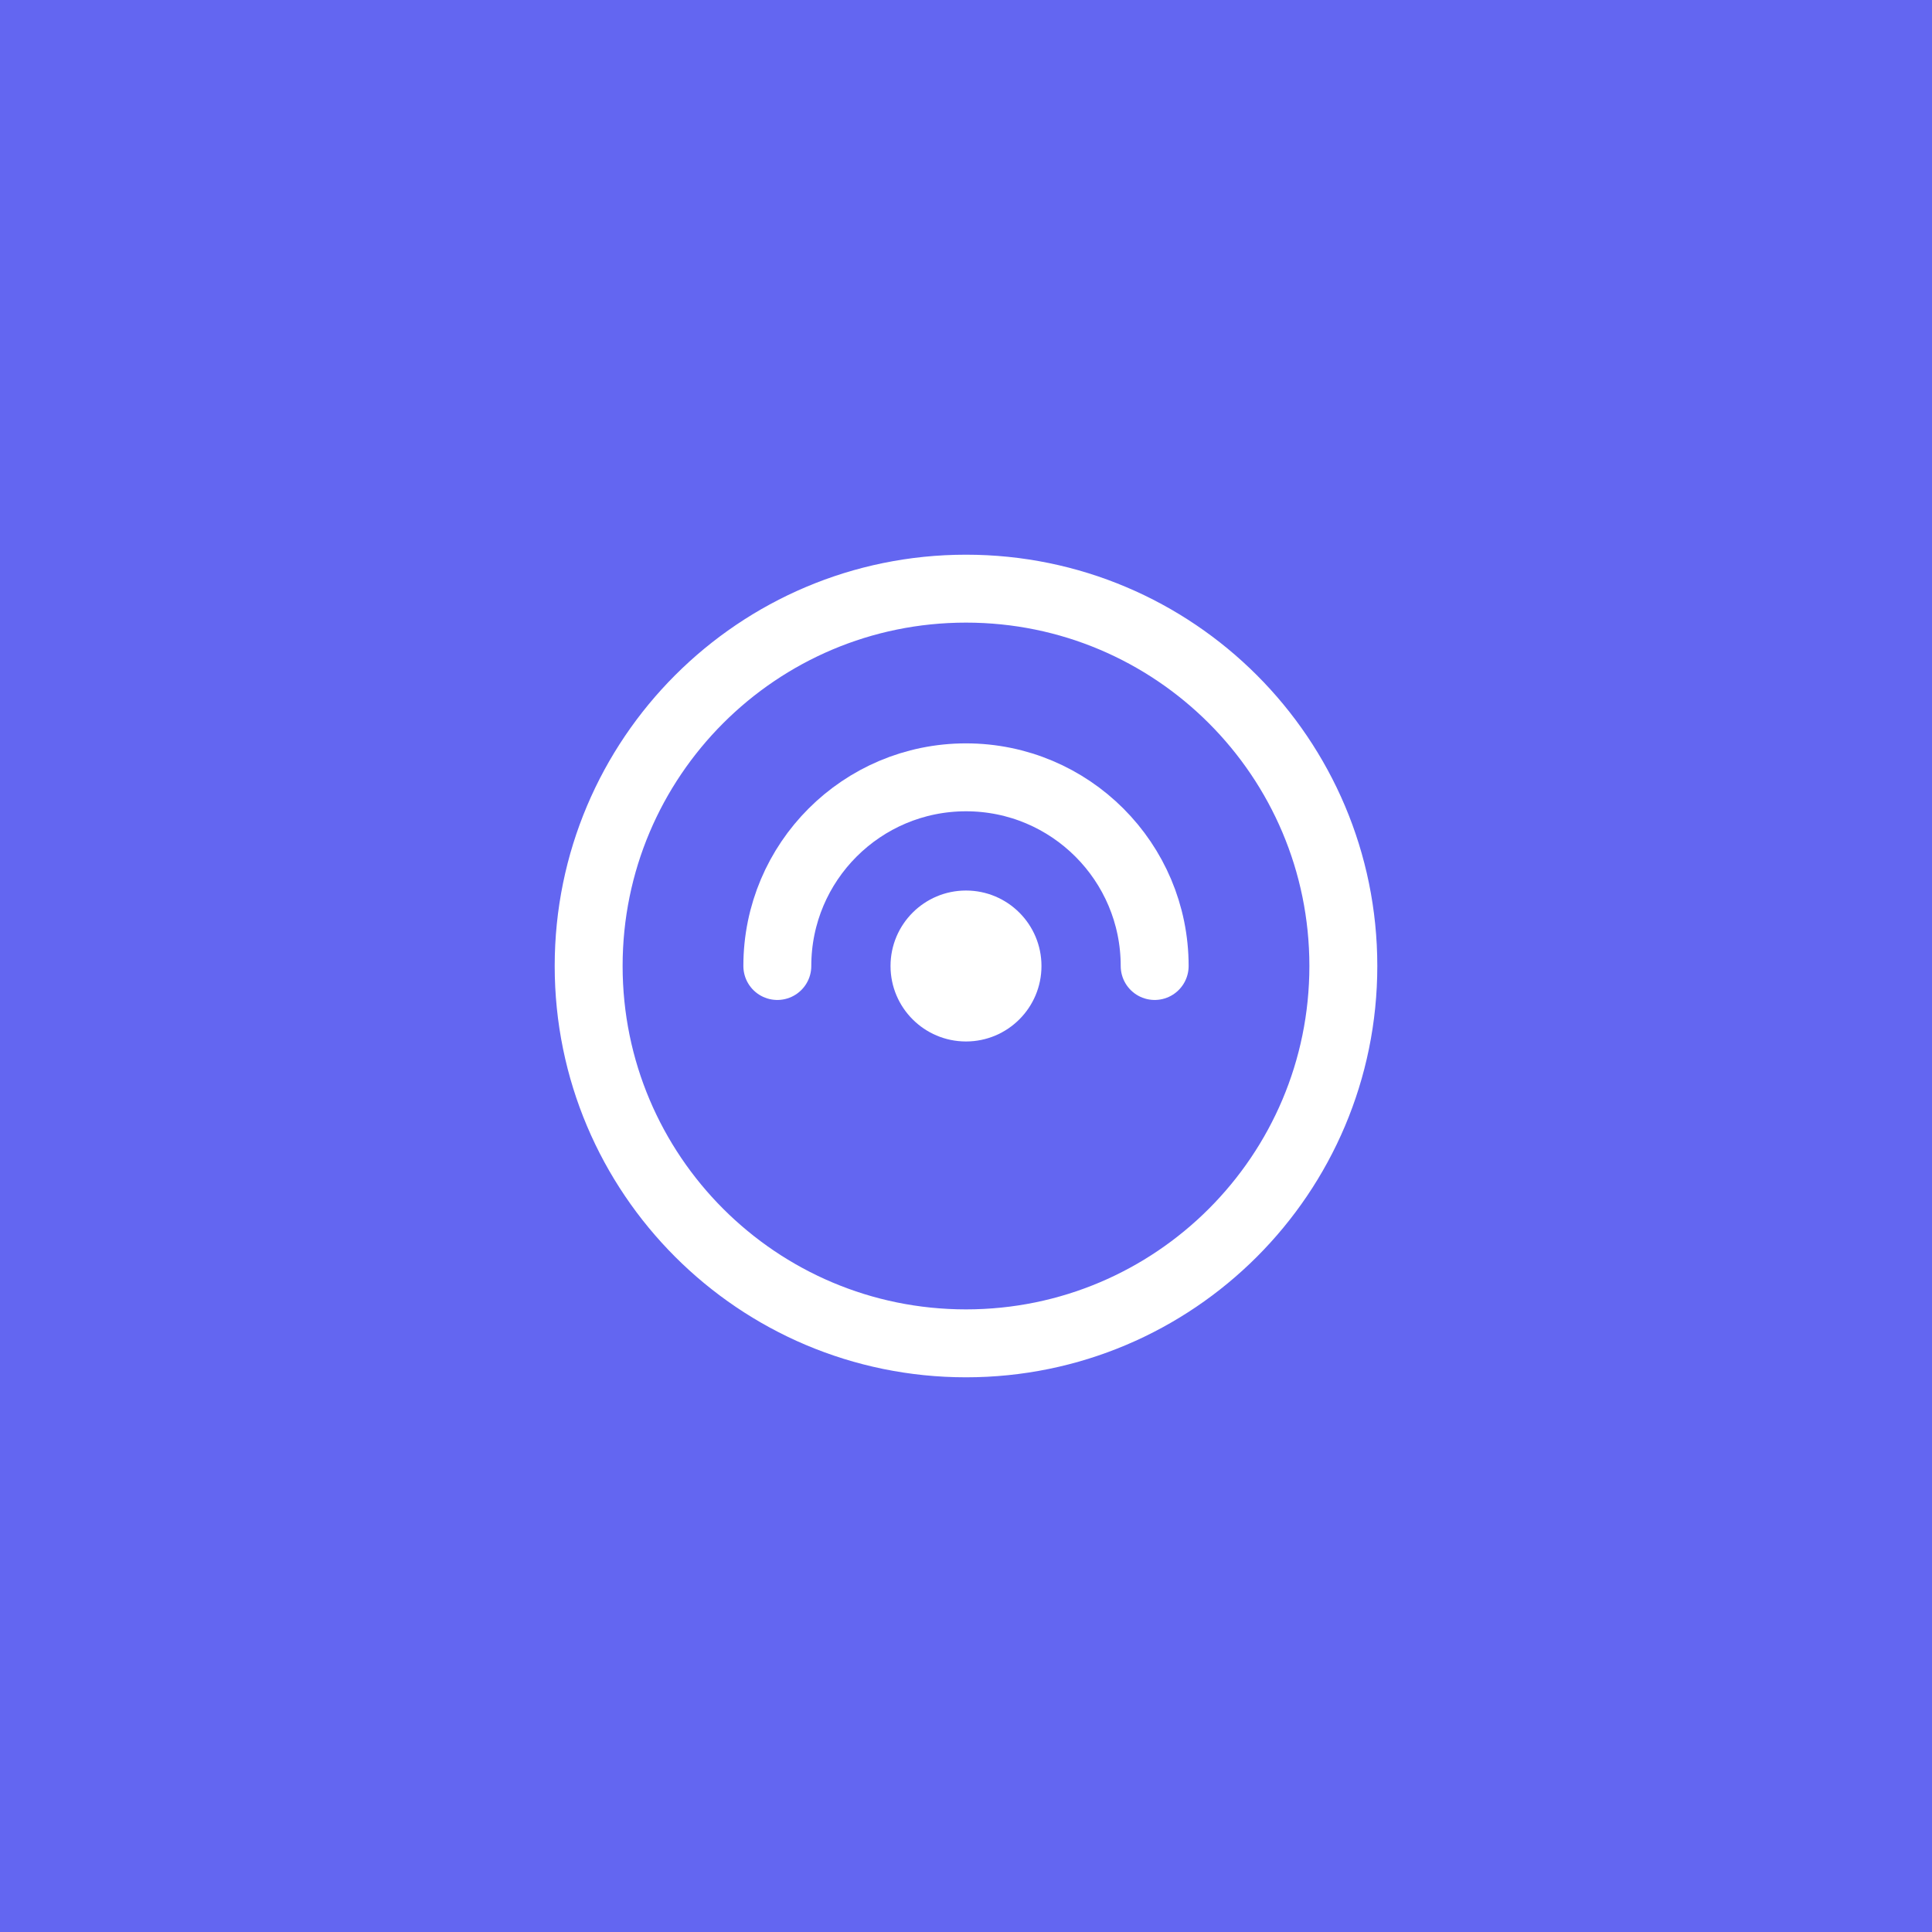
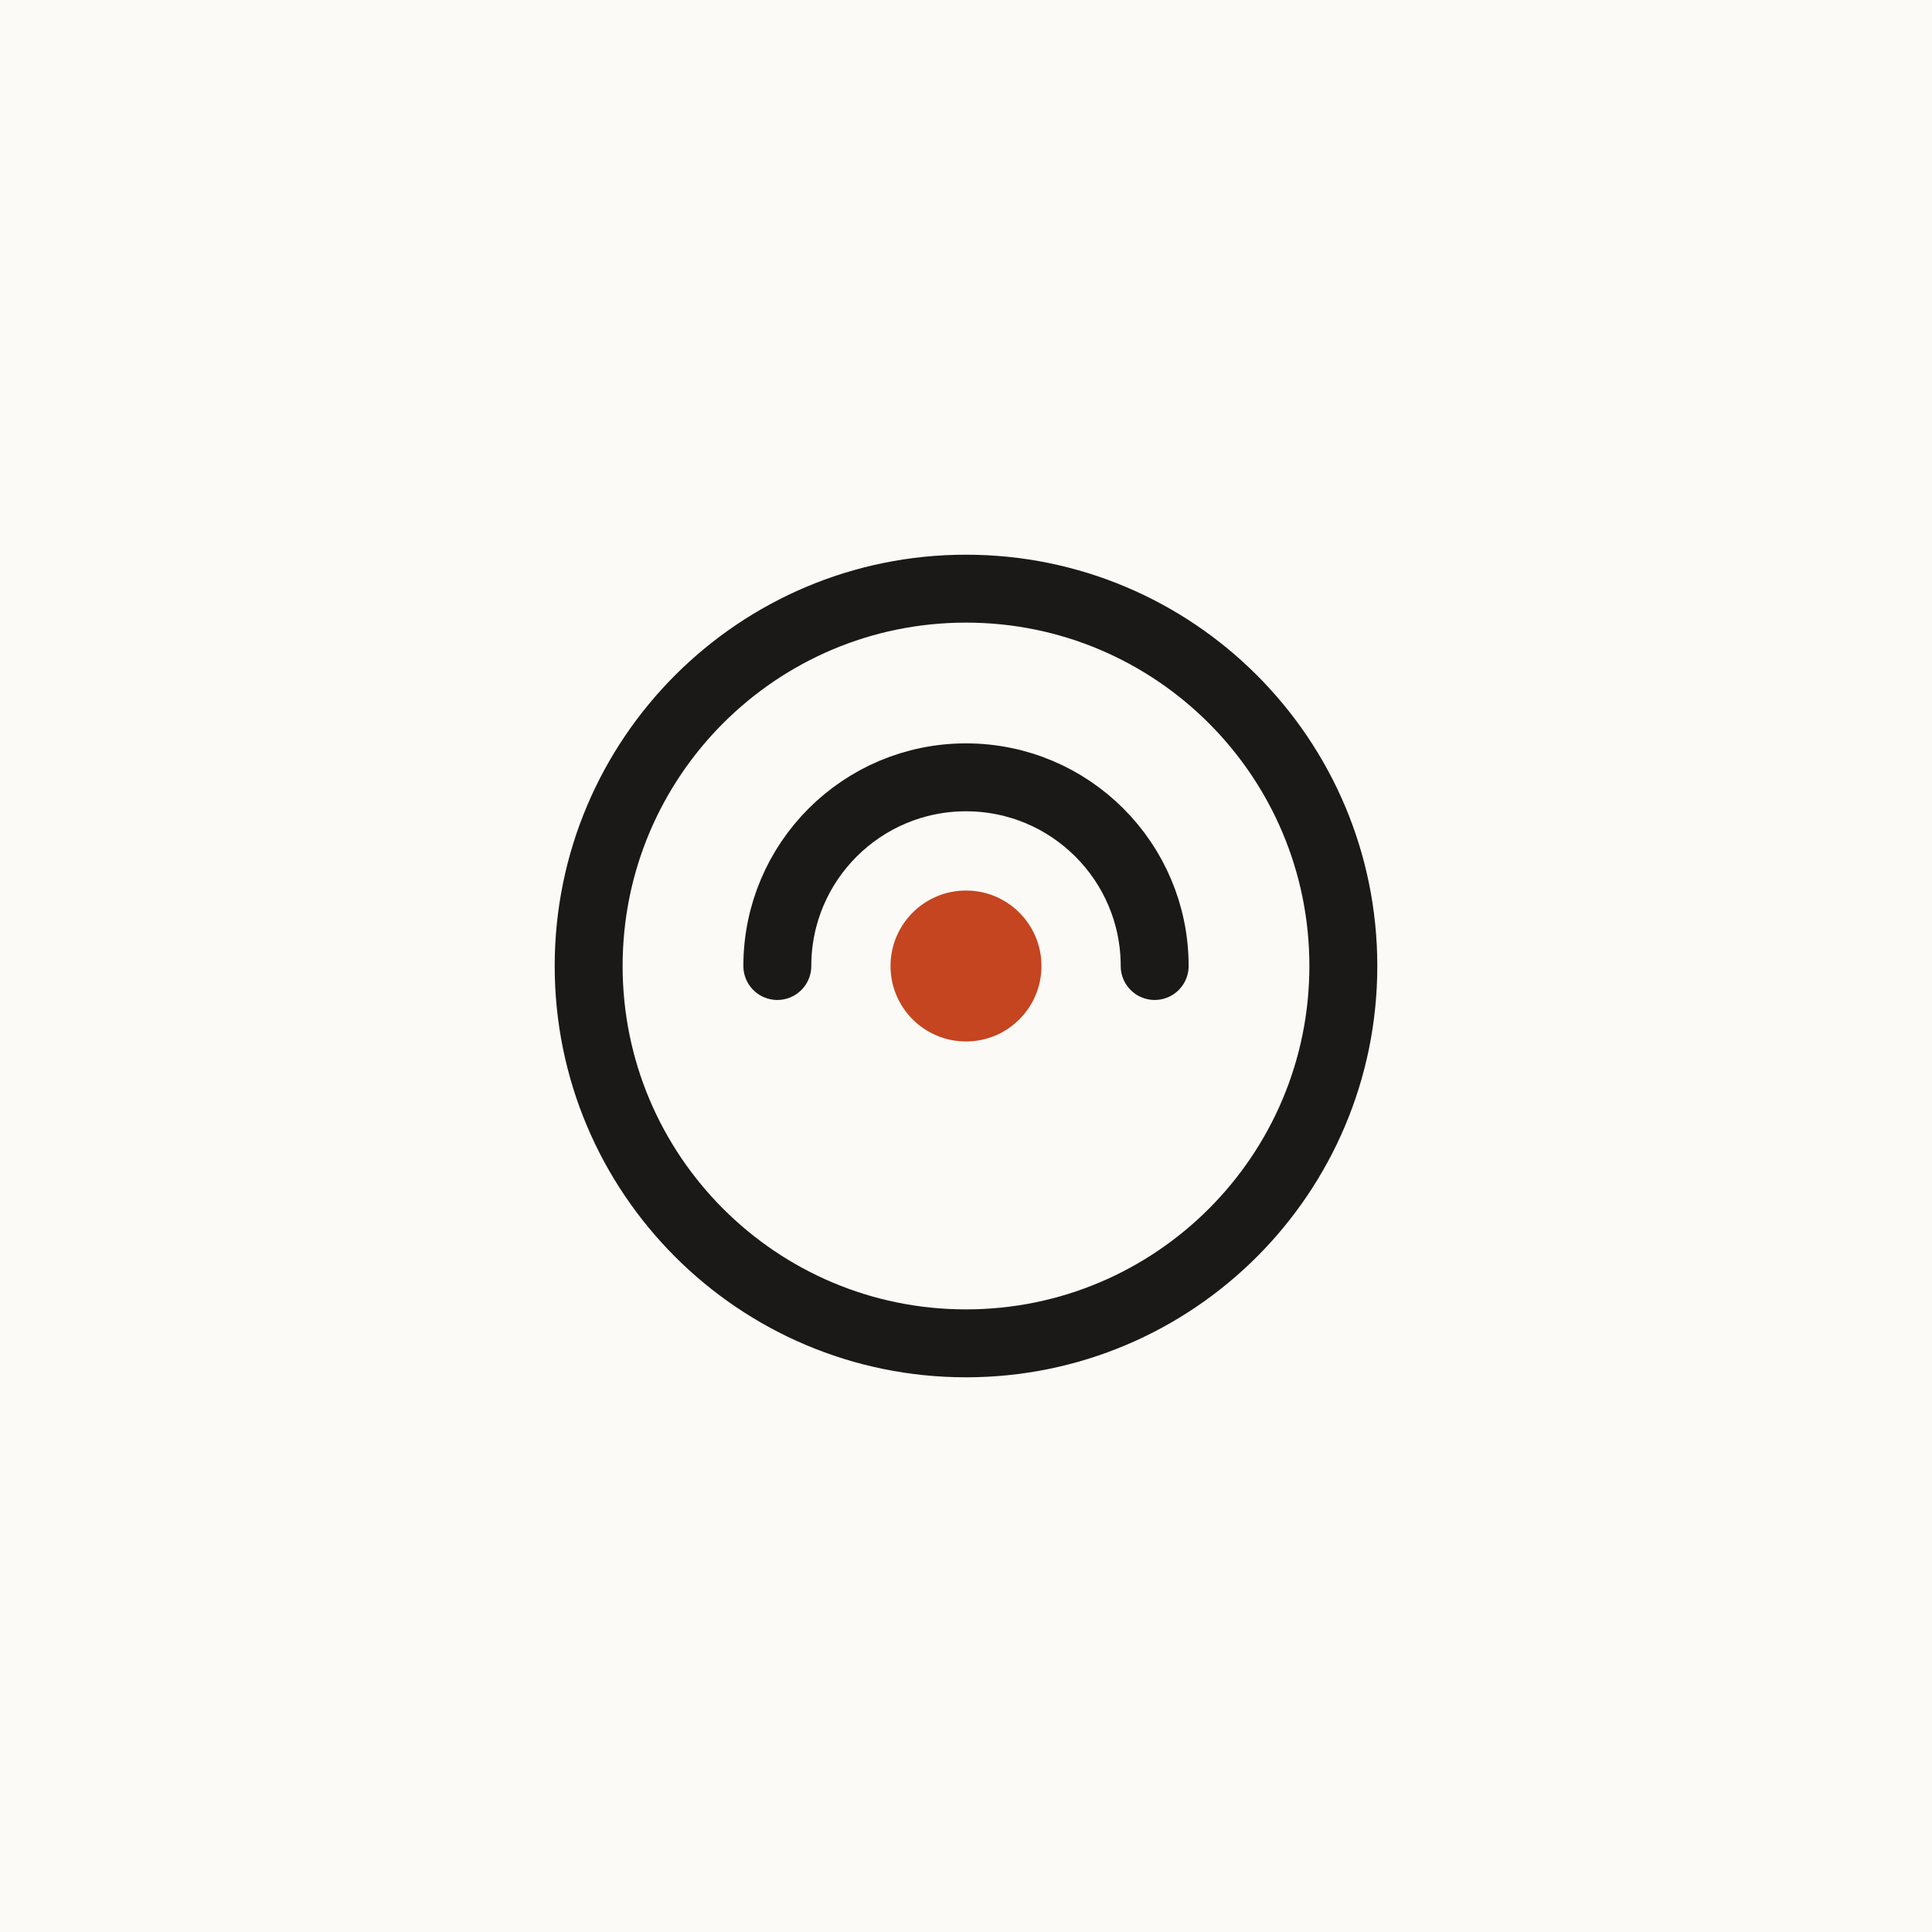
<svg xmlns="http://www.w3.org/2000/svg" width="512" height="512" viewBox="0 0 512 512">
-   <rect width="512" height="512" fill="#6366f1" />
-   <circle cx="256" cy="256" r="100" fill="none" stroke="#fff" stroke-width="18" />
-   <path d="M206 256a50 50 0 0 1 100 0" fill="none" stroke="#fff" stroke-width="18" stroke-linecap="round" />
-   <circle cx="256" cy="256" r="20" fill="#fff" />
+   <rect width="512" height="512" fill="#fbfaf7" />
+   <circle cx="256" cy="256" r="100" fill="none" stroke="#1a1917" stroke-width="18" />
+   <path d="M206 256a50 50 0 0 1 100 0" fill="none" stroke="#1a1917" stroke-width="18" stroke-linecap="round" />
+   <circle cx="256" cy="256" r="20" fill="#c4451f" />
</svg>
